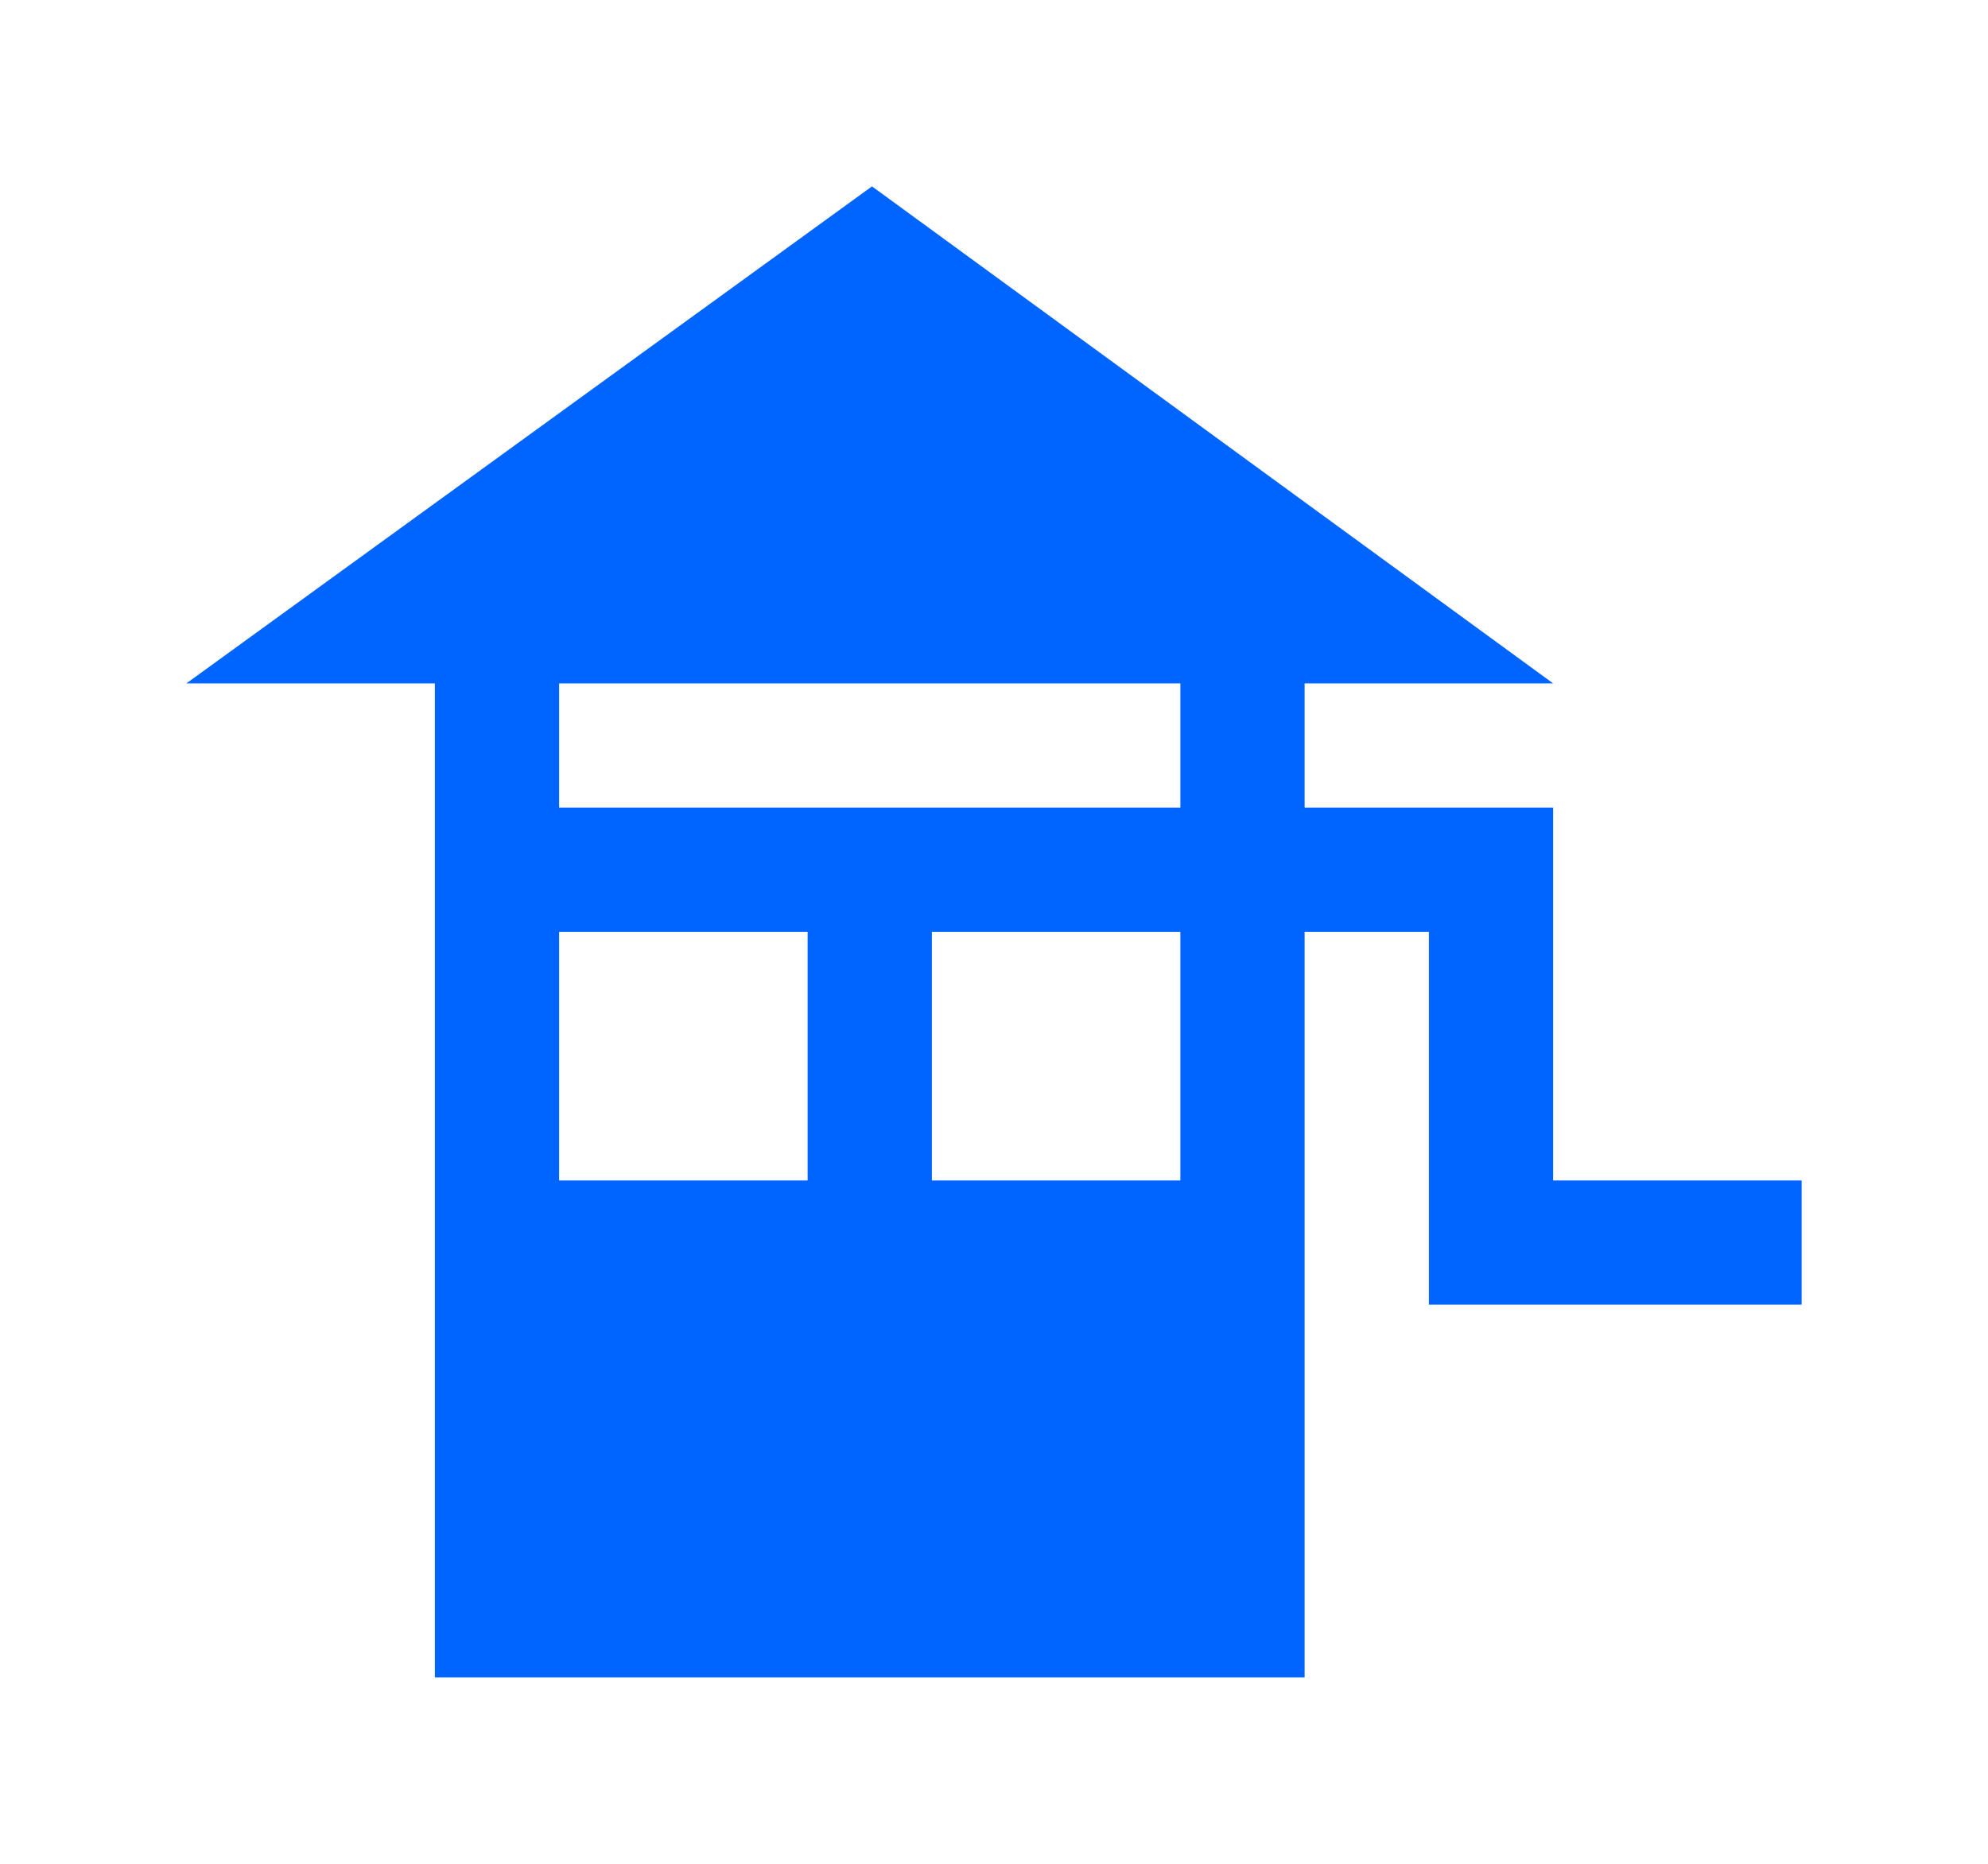
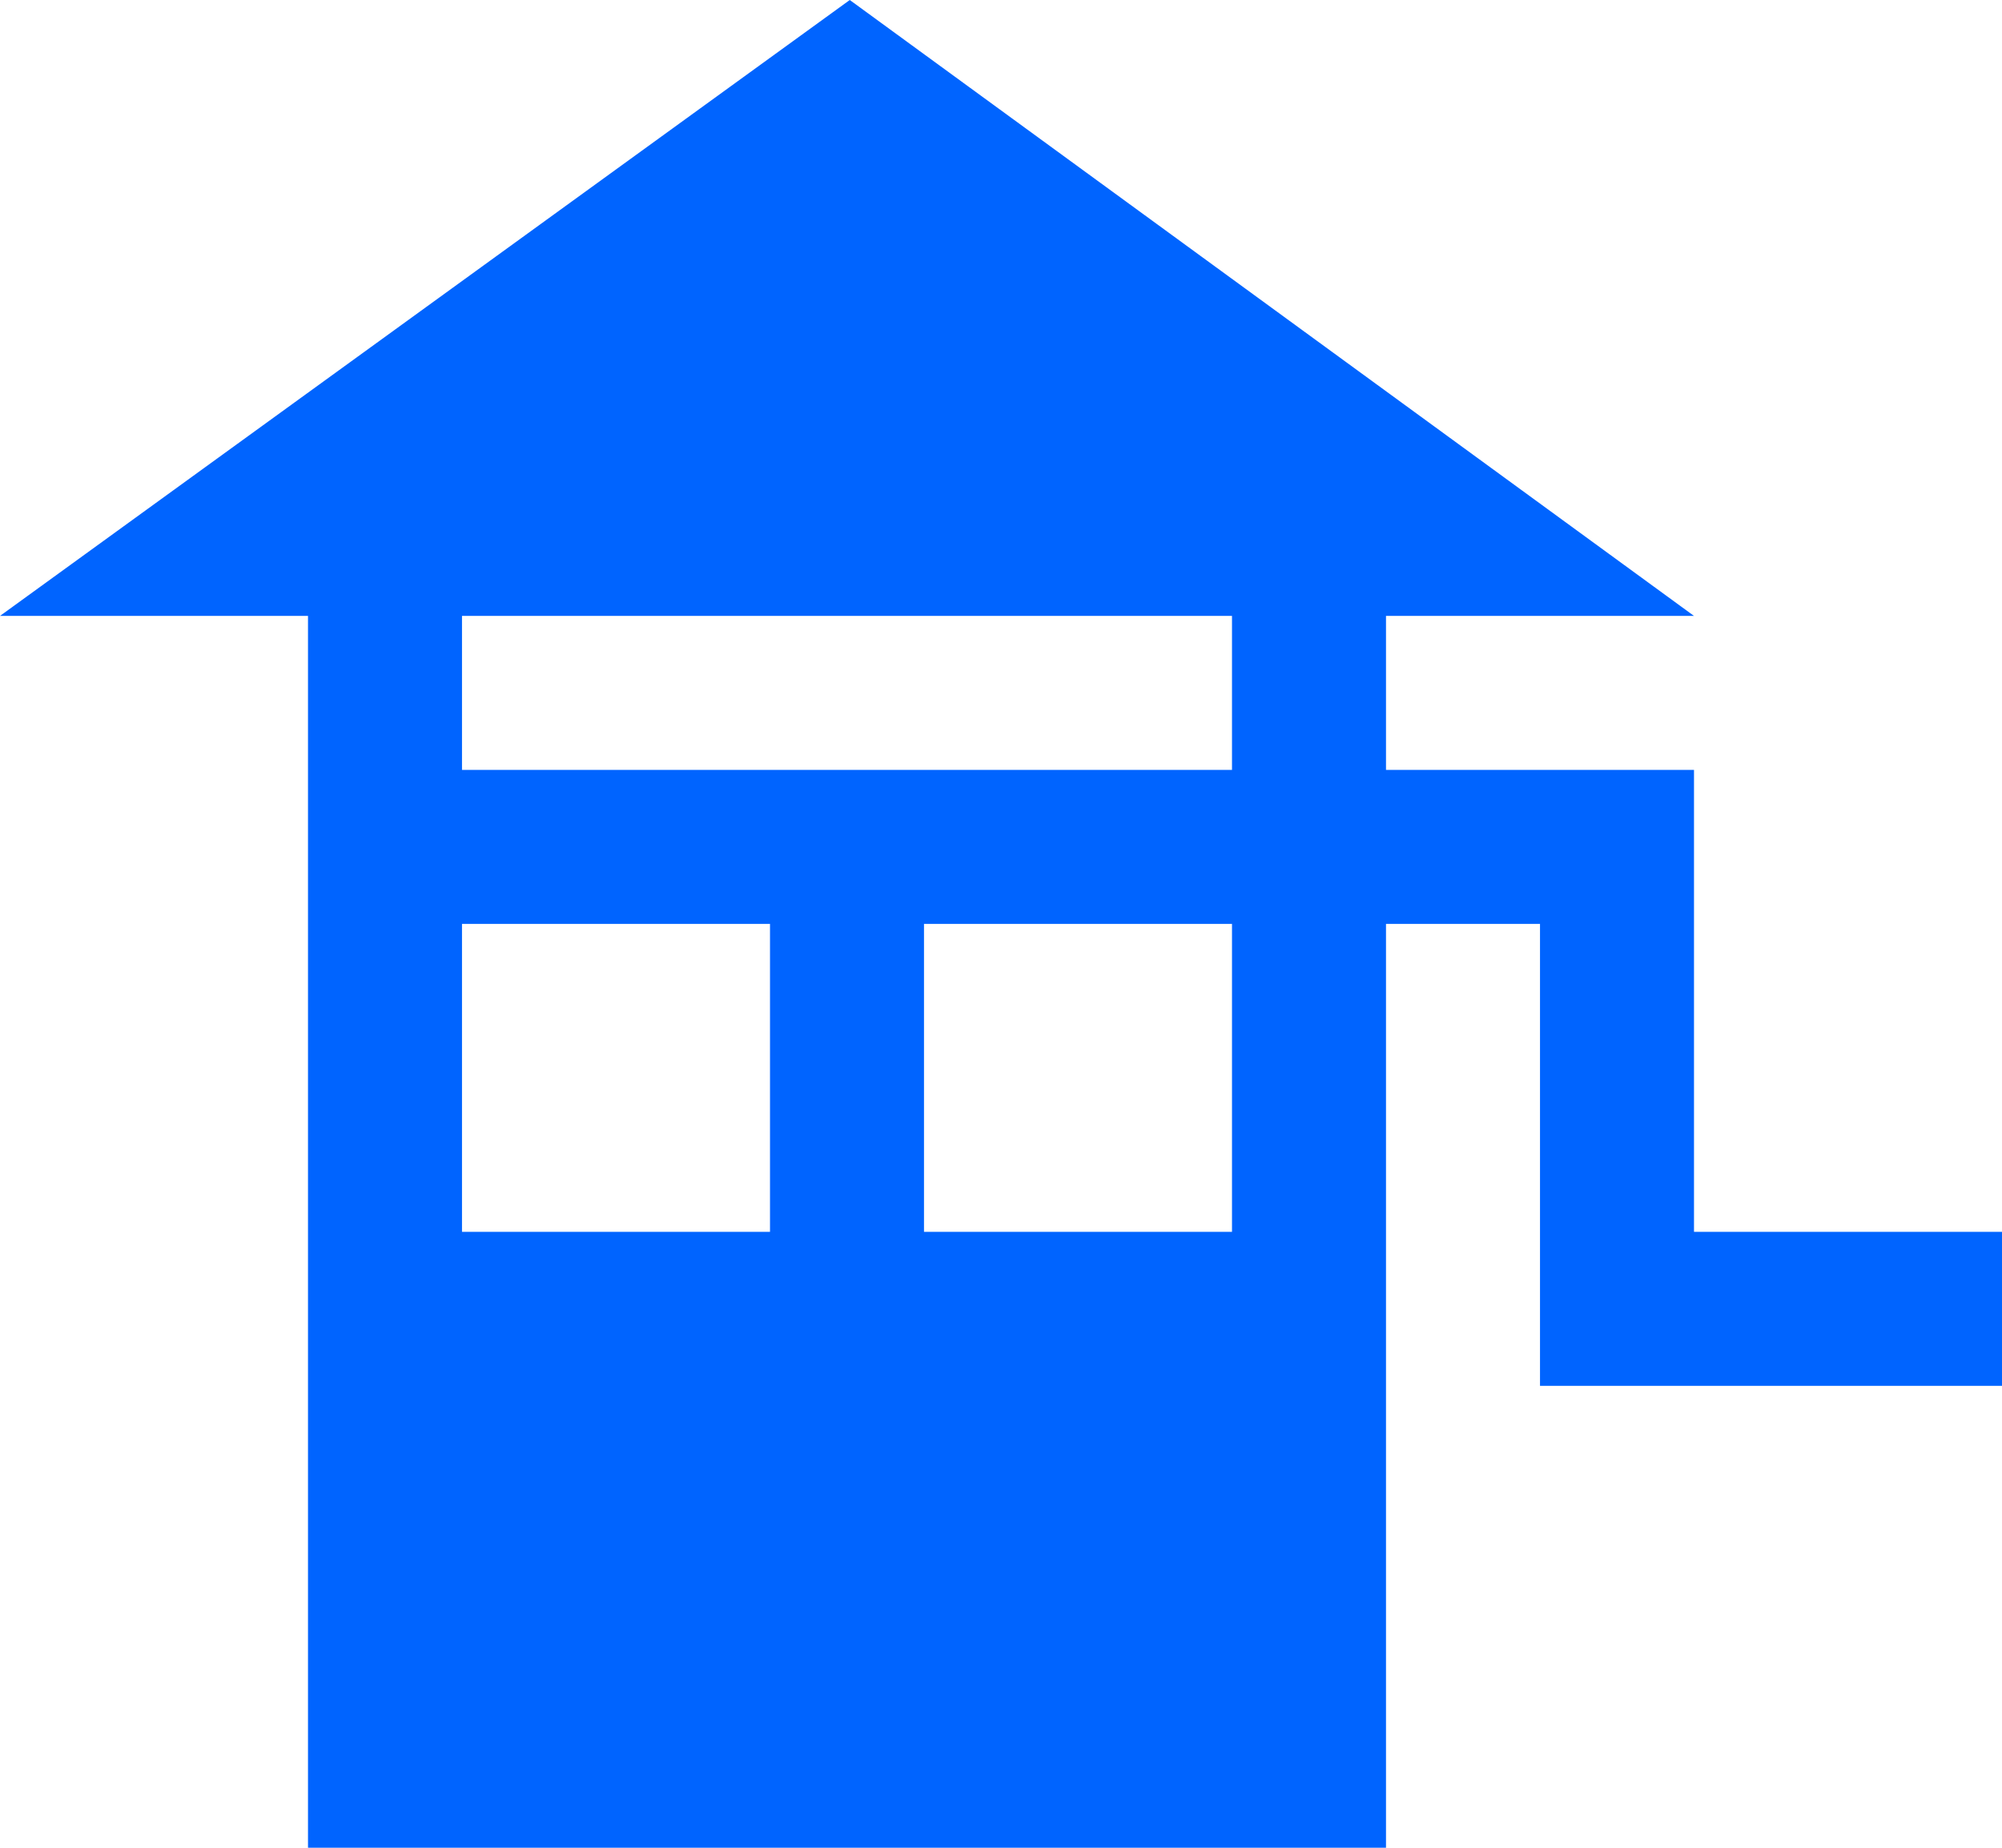
- <svg xmlns="http://www.w3.org/2000/svg" width="16" height="15" version="1.1">
-   <path d="M 7.018,1.5 L 1.5,5.5 H 3.5 V 13.5 H 10.5 V 7.5 H 11.5 V 10.5 H 14.5 V 9.5 H 12.5 V 6.5 H 10.5 V 5.5 H 12.5 Z M 4.5,5.5 H 9.5 V 6.5 H 4.5 Z M 4.5,7.5 H 6.5 V 9.5 H 4.5 Z M 7.5,7.5 H 9.5 V 9.5 H 7.5 Z" fill="#0064ff" />
+ <svg xmlns="http://www.w3.org/2000/svg" width="13" height="12">
+   <path d="M 5.518,0 0,4 h 2 v 8 H 9 V 6 H 10 v 3 h 3 V 8 H 11 V 5 H 9 V 4 H 11 Z M 3,4 H 8 V 5 H 3 Z M 3,6 H 5 V 8 H 3 Z M 6,6 H 8 V 8 H 6 Z" fill="#0064ff" />
</svg>
